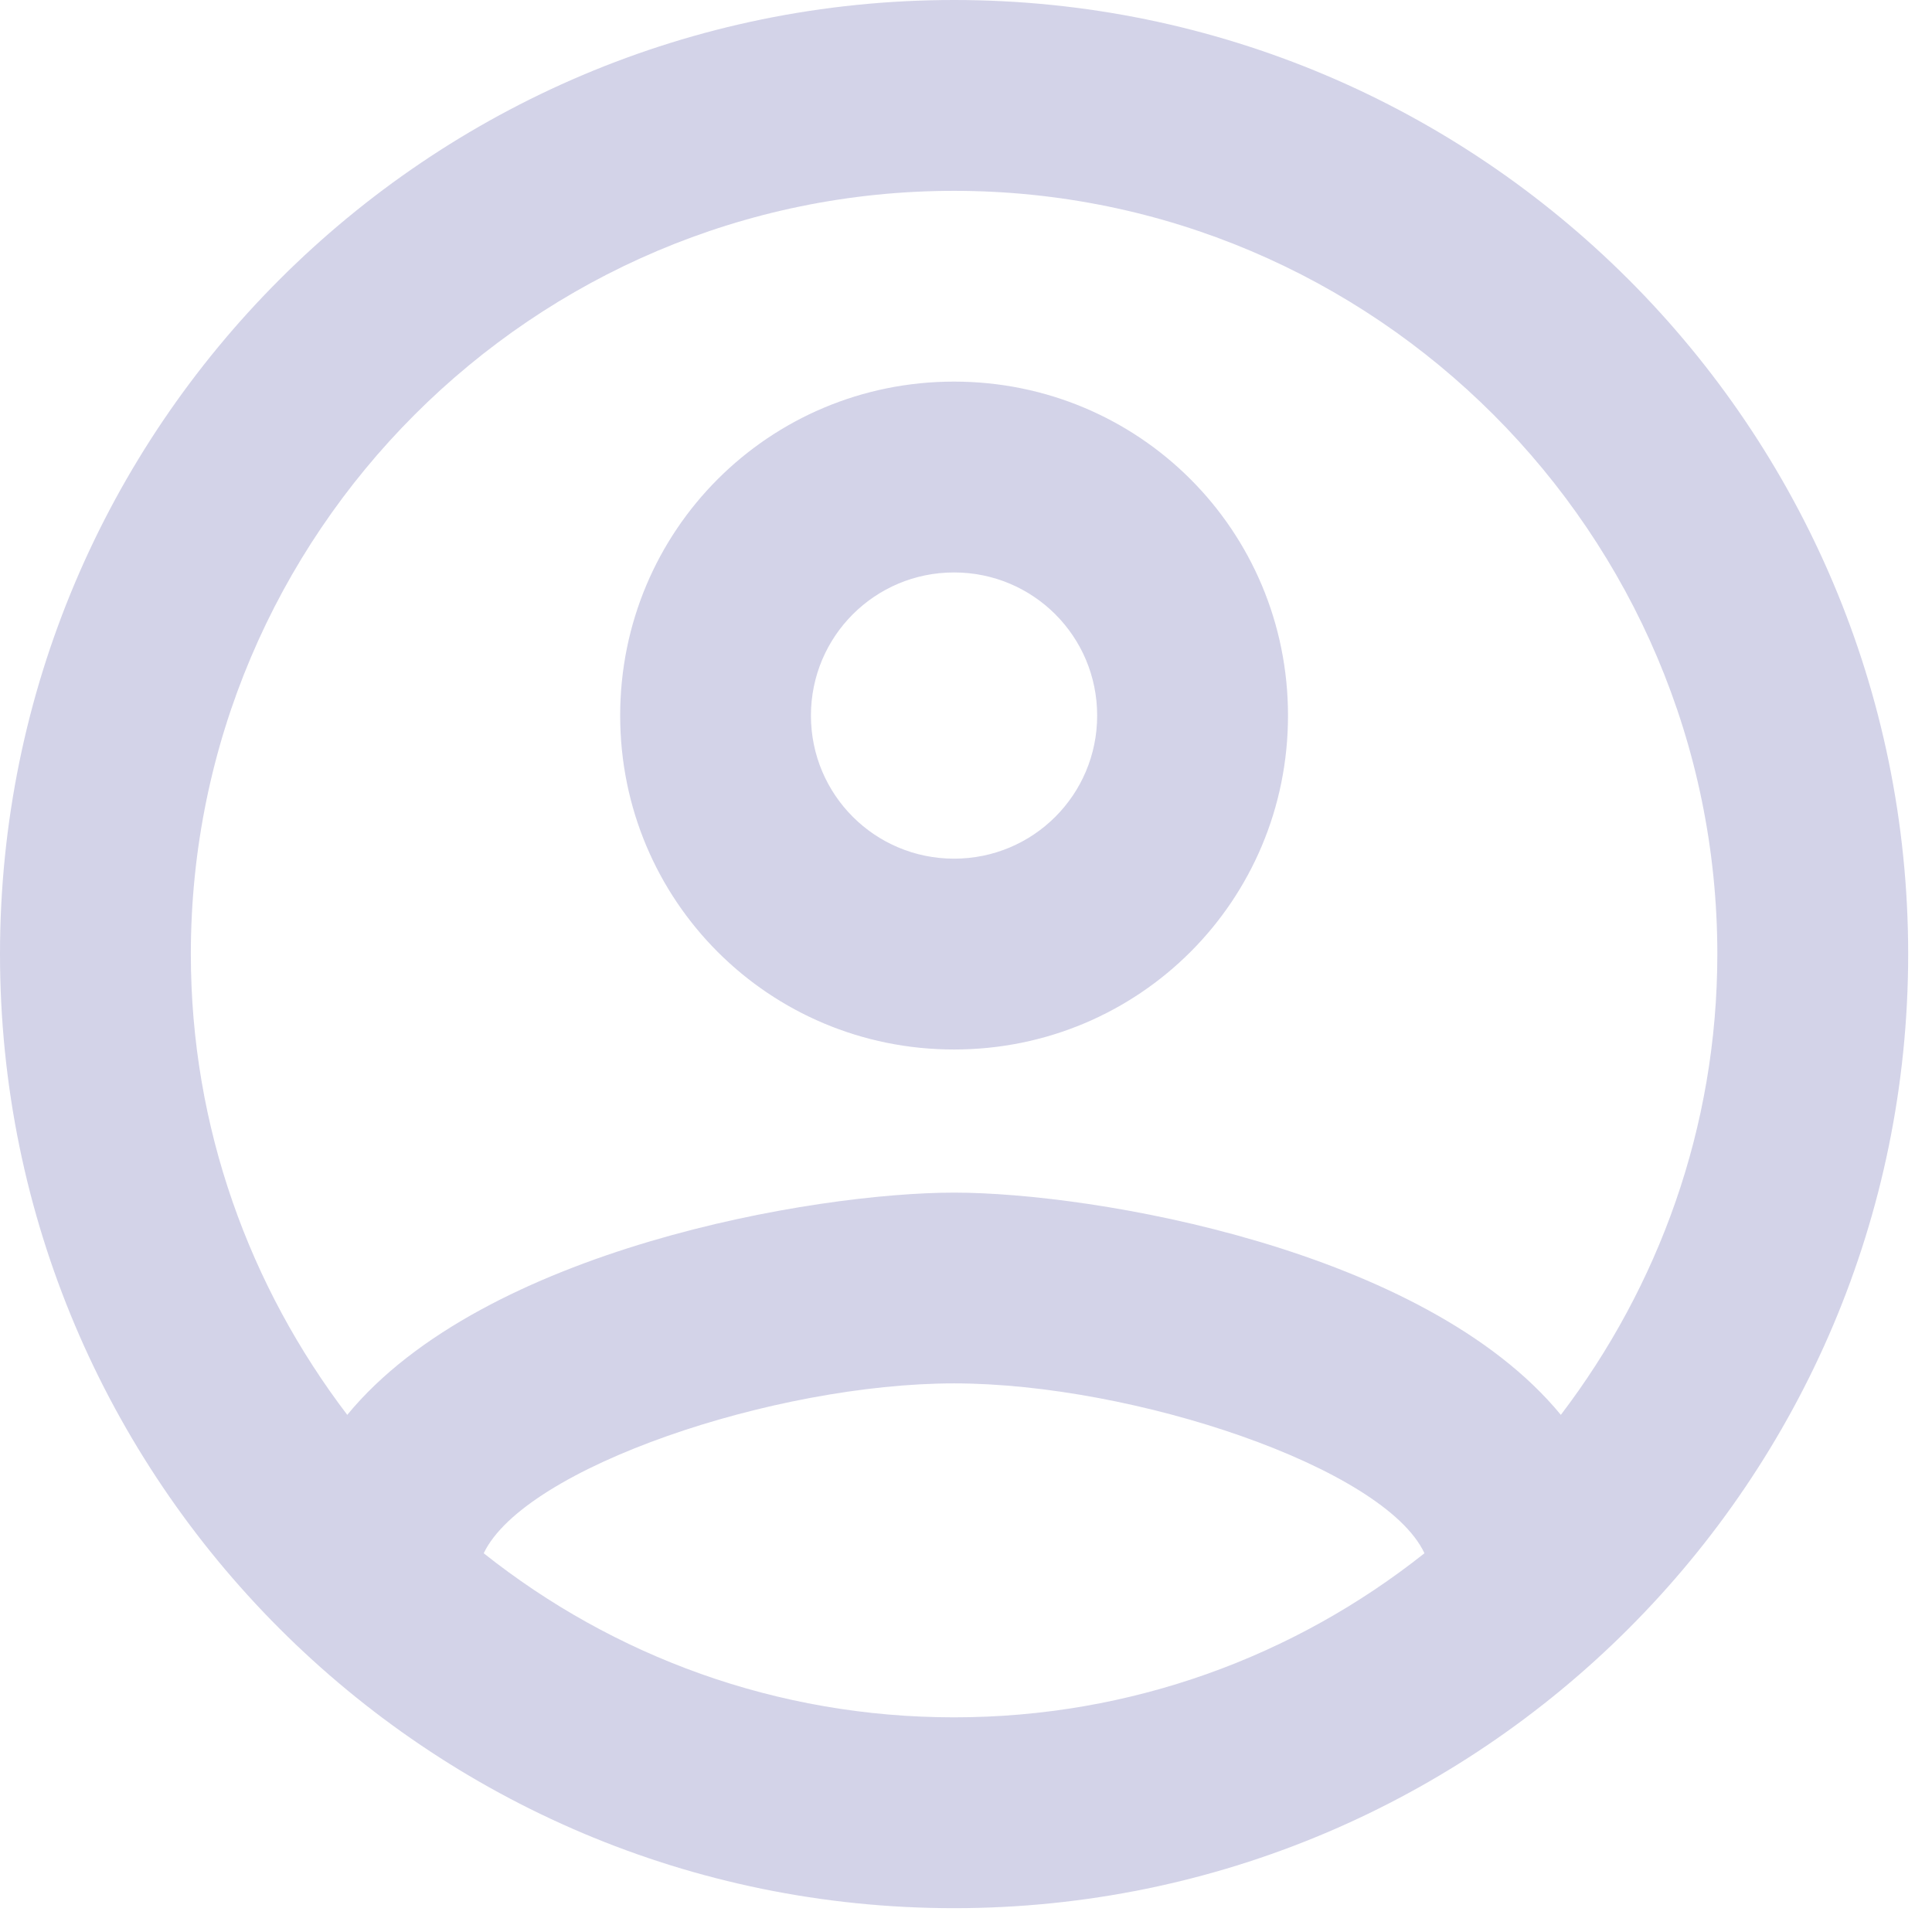
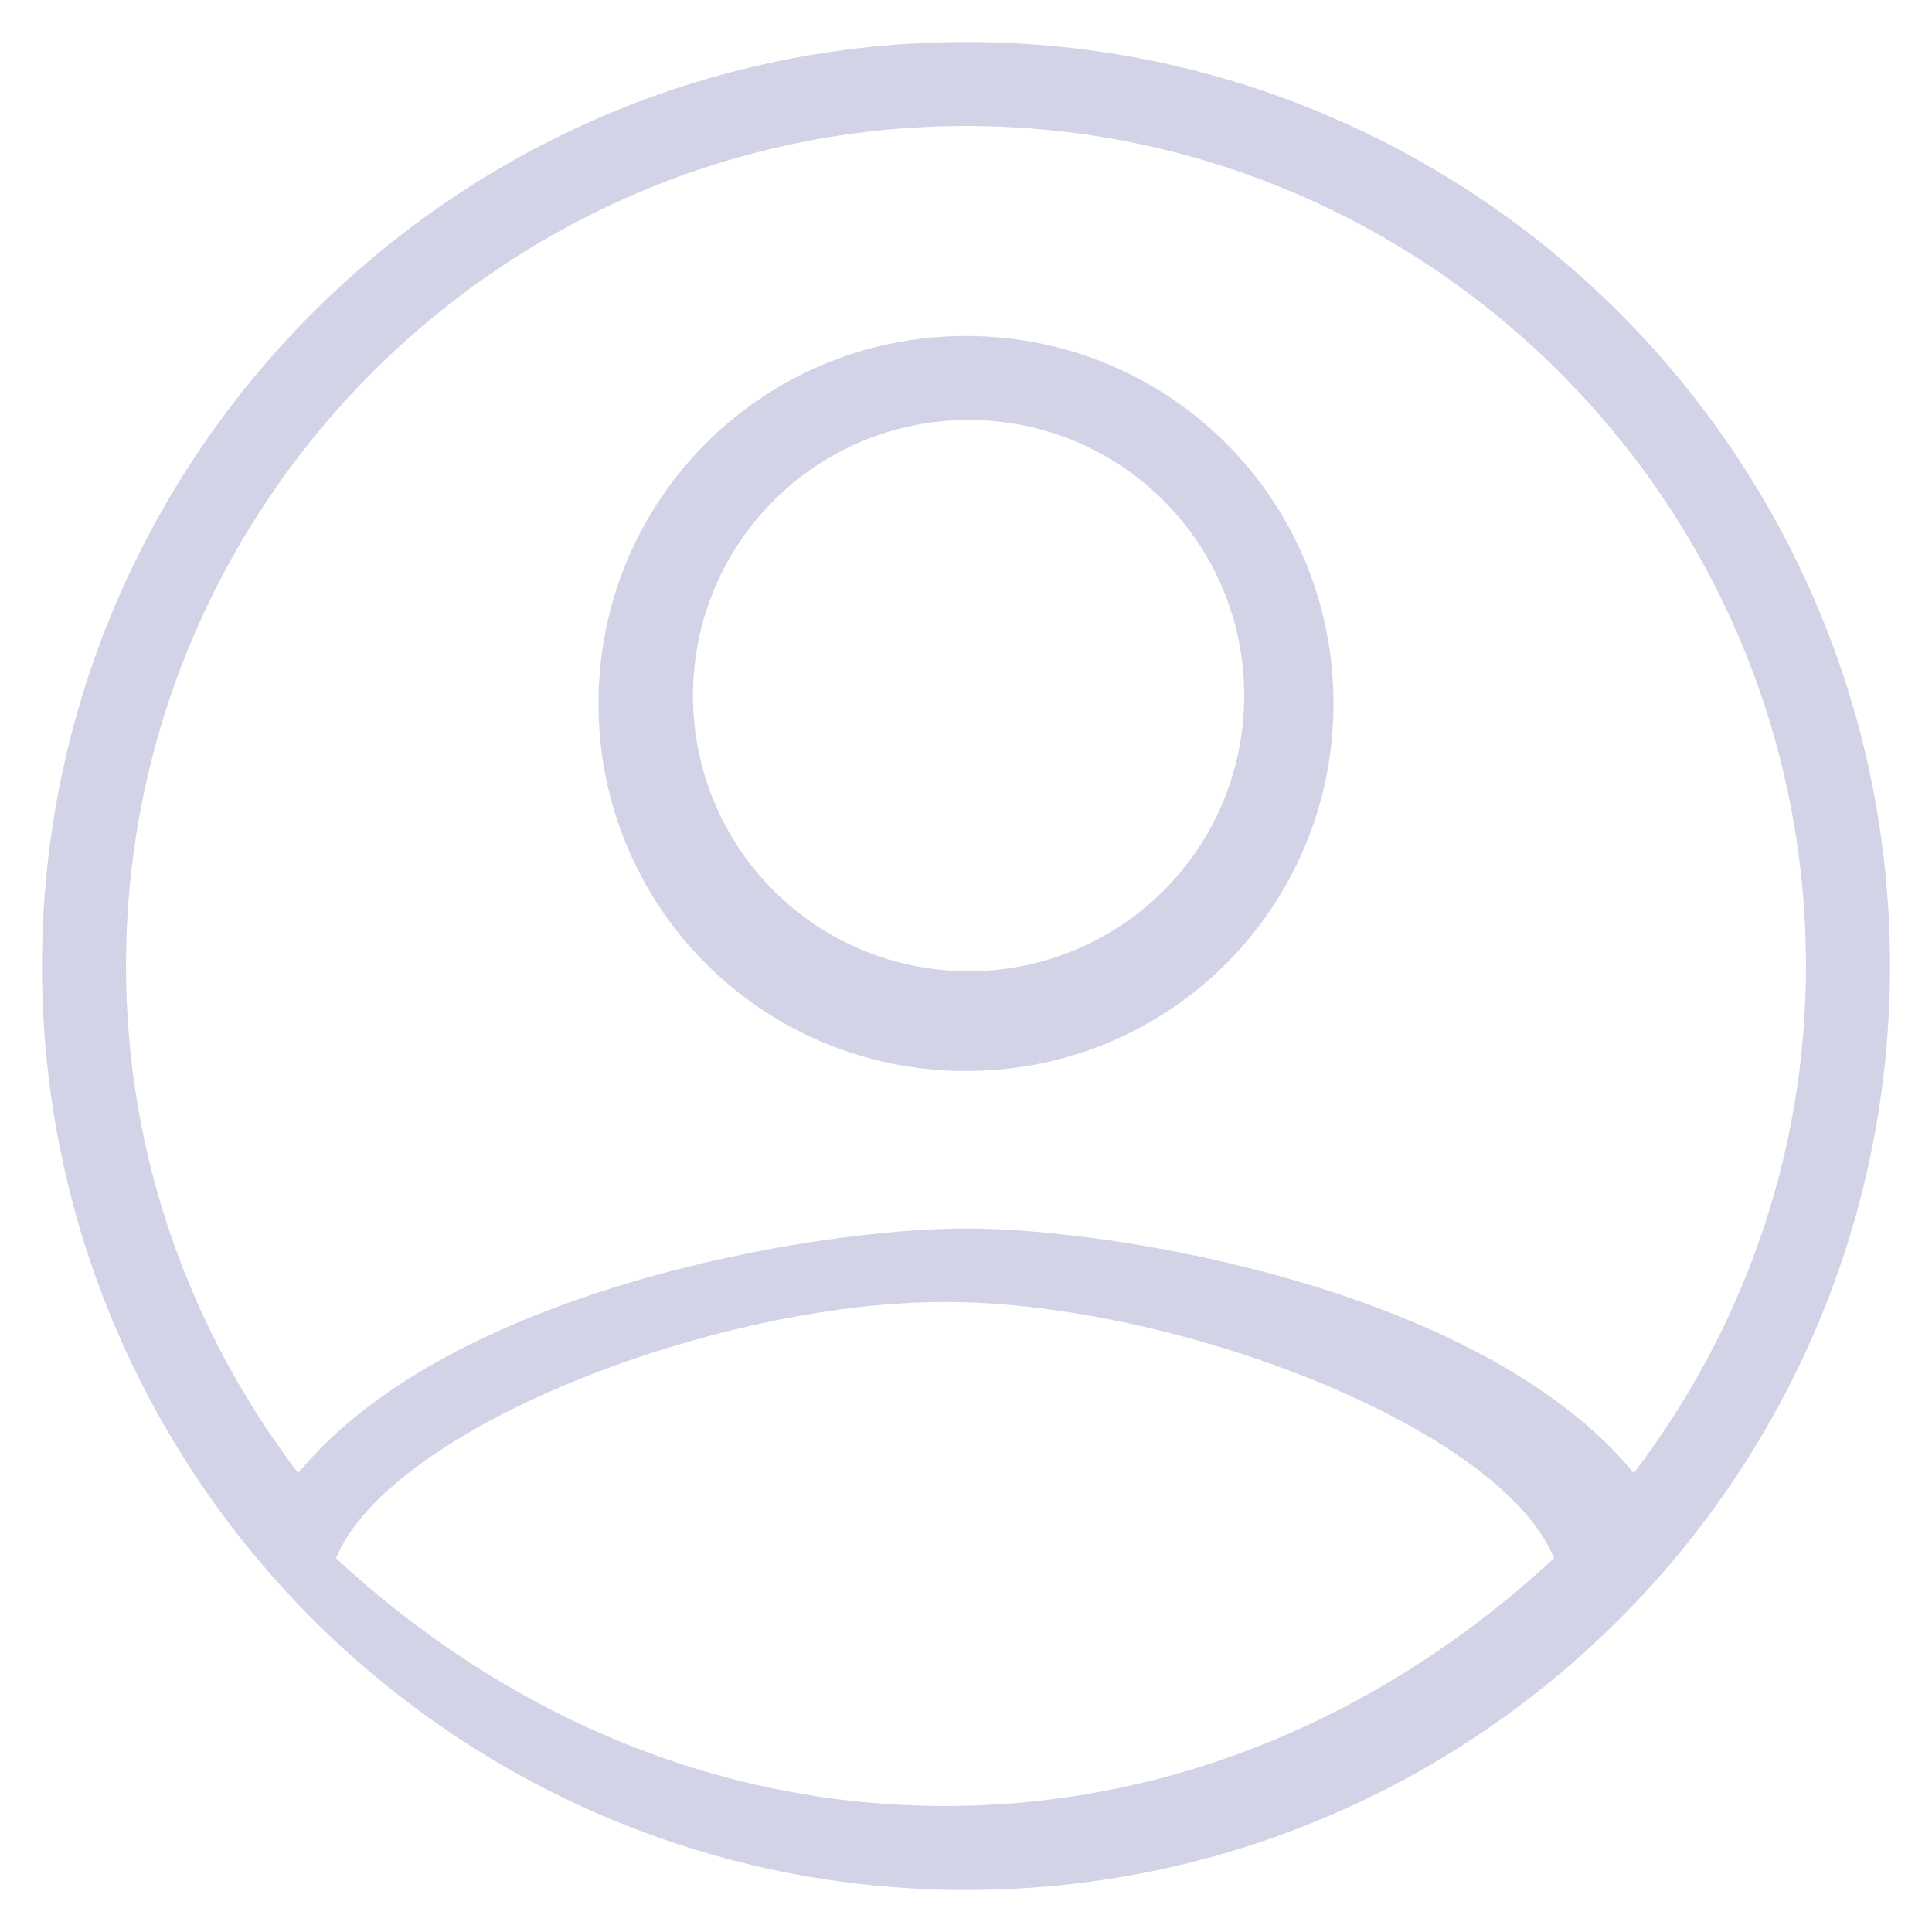
- <svg xmlns="http://www.w3.org/2000/svg" width="27px" height="27px" viewBox="0 0 27 27" version="1.1">
+ <svg xmlns="http://www.w3.org/2000/svg" width="23px" height="23px" viewBox="0 0 23 23" version="1.1">
  <g id="Page-1" stroke="none" stroke-width="1" fill="none" fill-rule="evenodd">
    <g id="account_circle_24px_outlined" fill="#D3D3E8">
-       <path d="M13.333,0 C5.973,0 0,5.973 0,13.333 C0,20.693 5.973,26.667 13.333,26.667 C20.693,26.667 26.667,20.693 26.667,13.333 C26.667,5.973 20.693,0 13.333,0 Z M6.76,21.707 C7.333,20.507 10.827,19.333 13.333,19.333 C15.84,19.333 19.347,20.507 19.907,21.707 C18.093,23.147 15.813,24 13.333,24 C10.853,24 8.573,23.147 6.76,21.707 Z M13.333,16.667 C15.28,16.667 19.907,17.453 21.813,19.773 C23.173,17.987 24,15.76 24,13.333 C24,7.453 19.213,2.667 13.333,2.667 C7.453,2.667 2.667,7.453 2.667,13.333 C2.667,15.76 3.493,17.987 4.853,19.773 C6.76,17.453 11.387,16.667 13.333,16.667 Z M13.333,5.333 C10.747,5.333 8.667,7.413 8.667,10 C8.667,12.587 10.747,14.667 13.333,14.667 C15.92,14.667 18,12.587 18,10 C18,7.413 15.92,5.333 13.333,5.333 Z M11.333,10 C11.333,11.107 12.227,12 13.333,12 C14.44,12 15.333,11.107 15.333,10 C15.333,8.893 14.44,8 13.333,8 C12.227,8 11.333,8.893 11.333,10 Z" id="icon/action/account_circle_24px" />
+       <path d="M11.5,0.5 C5.428,0.5 0.5,5.428 0.5,11.5 C0.5,17.572 5.428,22.5 11.5,22.5 C17.572,22.5 22.5,17.572 22.5,11.5 C22.5,5.428 17.572,0.5 11.5,0.5 Z M4,18.551 C4.632,17.009 8.485,15.5 11.25,15.5 C14.015,15.5 17.882,17.009 18.5,18.551 C16.5,20.403 13.985,21.5 11.25,21.5 C8.515,21.5 6,20.403 4,18.551 Z M11.5,14.625 C13.325,14.625 17.663,15.362 19.45,17.537 C20.725,15.863 21.5,13.775 21.5,11.5 C21.5,5.987 17.012,1.5 11.5,1.5 C5.987,1.5 1.5,5.987 1.5,11.5 C1.5,13.775 2.275,15.863 3.55,17.537 C5.337,15.362 9.675,14.625 11.5,14.625 Z M11.5,4 C9.075,4 7.125,5.95 7.125,8.375 C7.125,10.8 9.075,12.75 11.5,12.75 C13.925,12.75 15.875,10.8 15.875,8.375 C15.875,5.95 13.925,4 11.5,4 Z M8.25,8.281 C8.25,10.097 9.716,11.562 11.531,11.562 C13.347,11.562 14.812,10.097 14.812,8.281 C14.812,6.466 13.347,5 11.531,5 C9.716,5 8.25,6.466 8.25,8.281 Z" id="icon/action/account_circle_24px" />
    </g>
  </g>
</svg>
